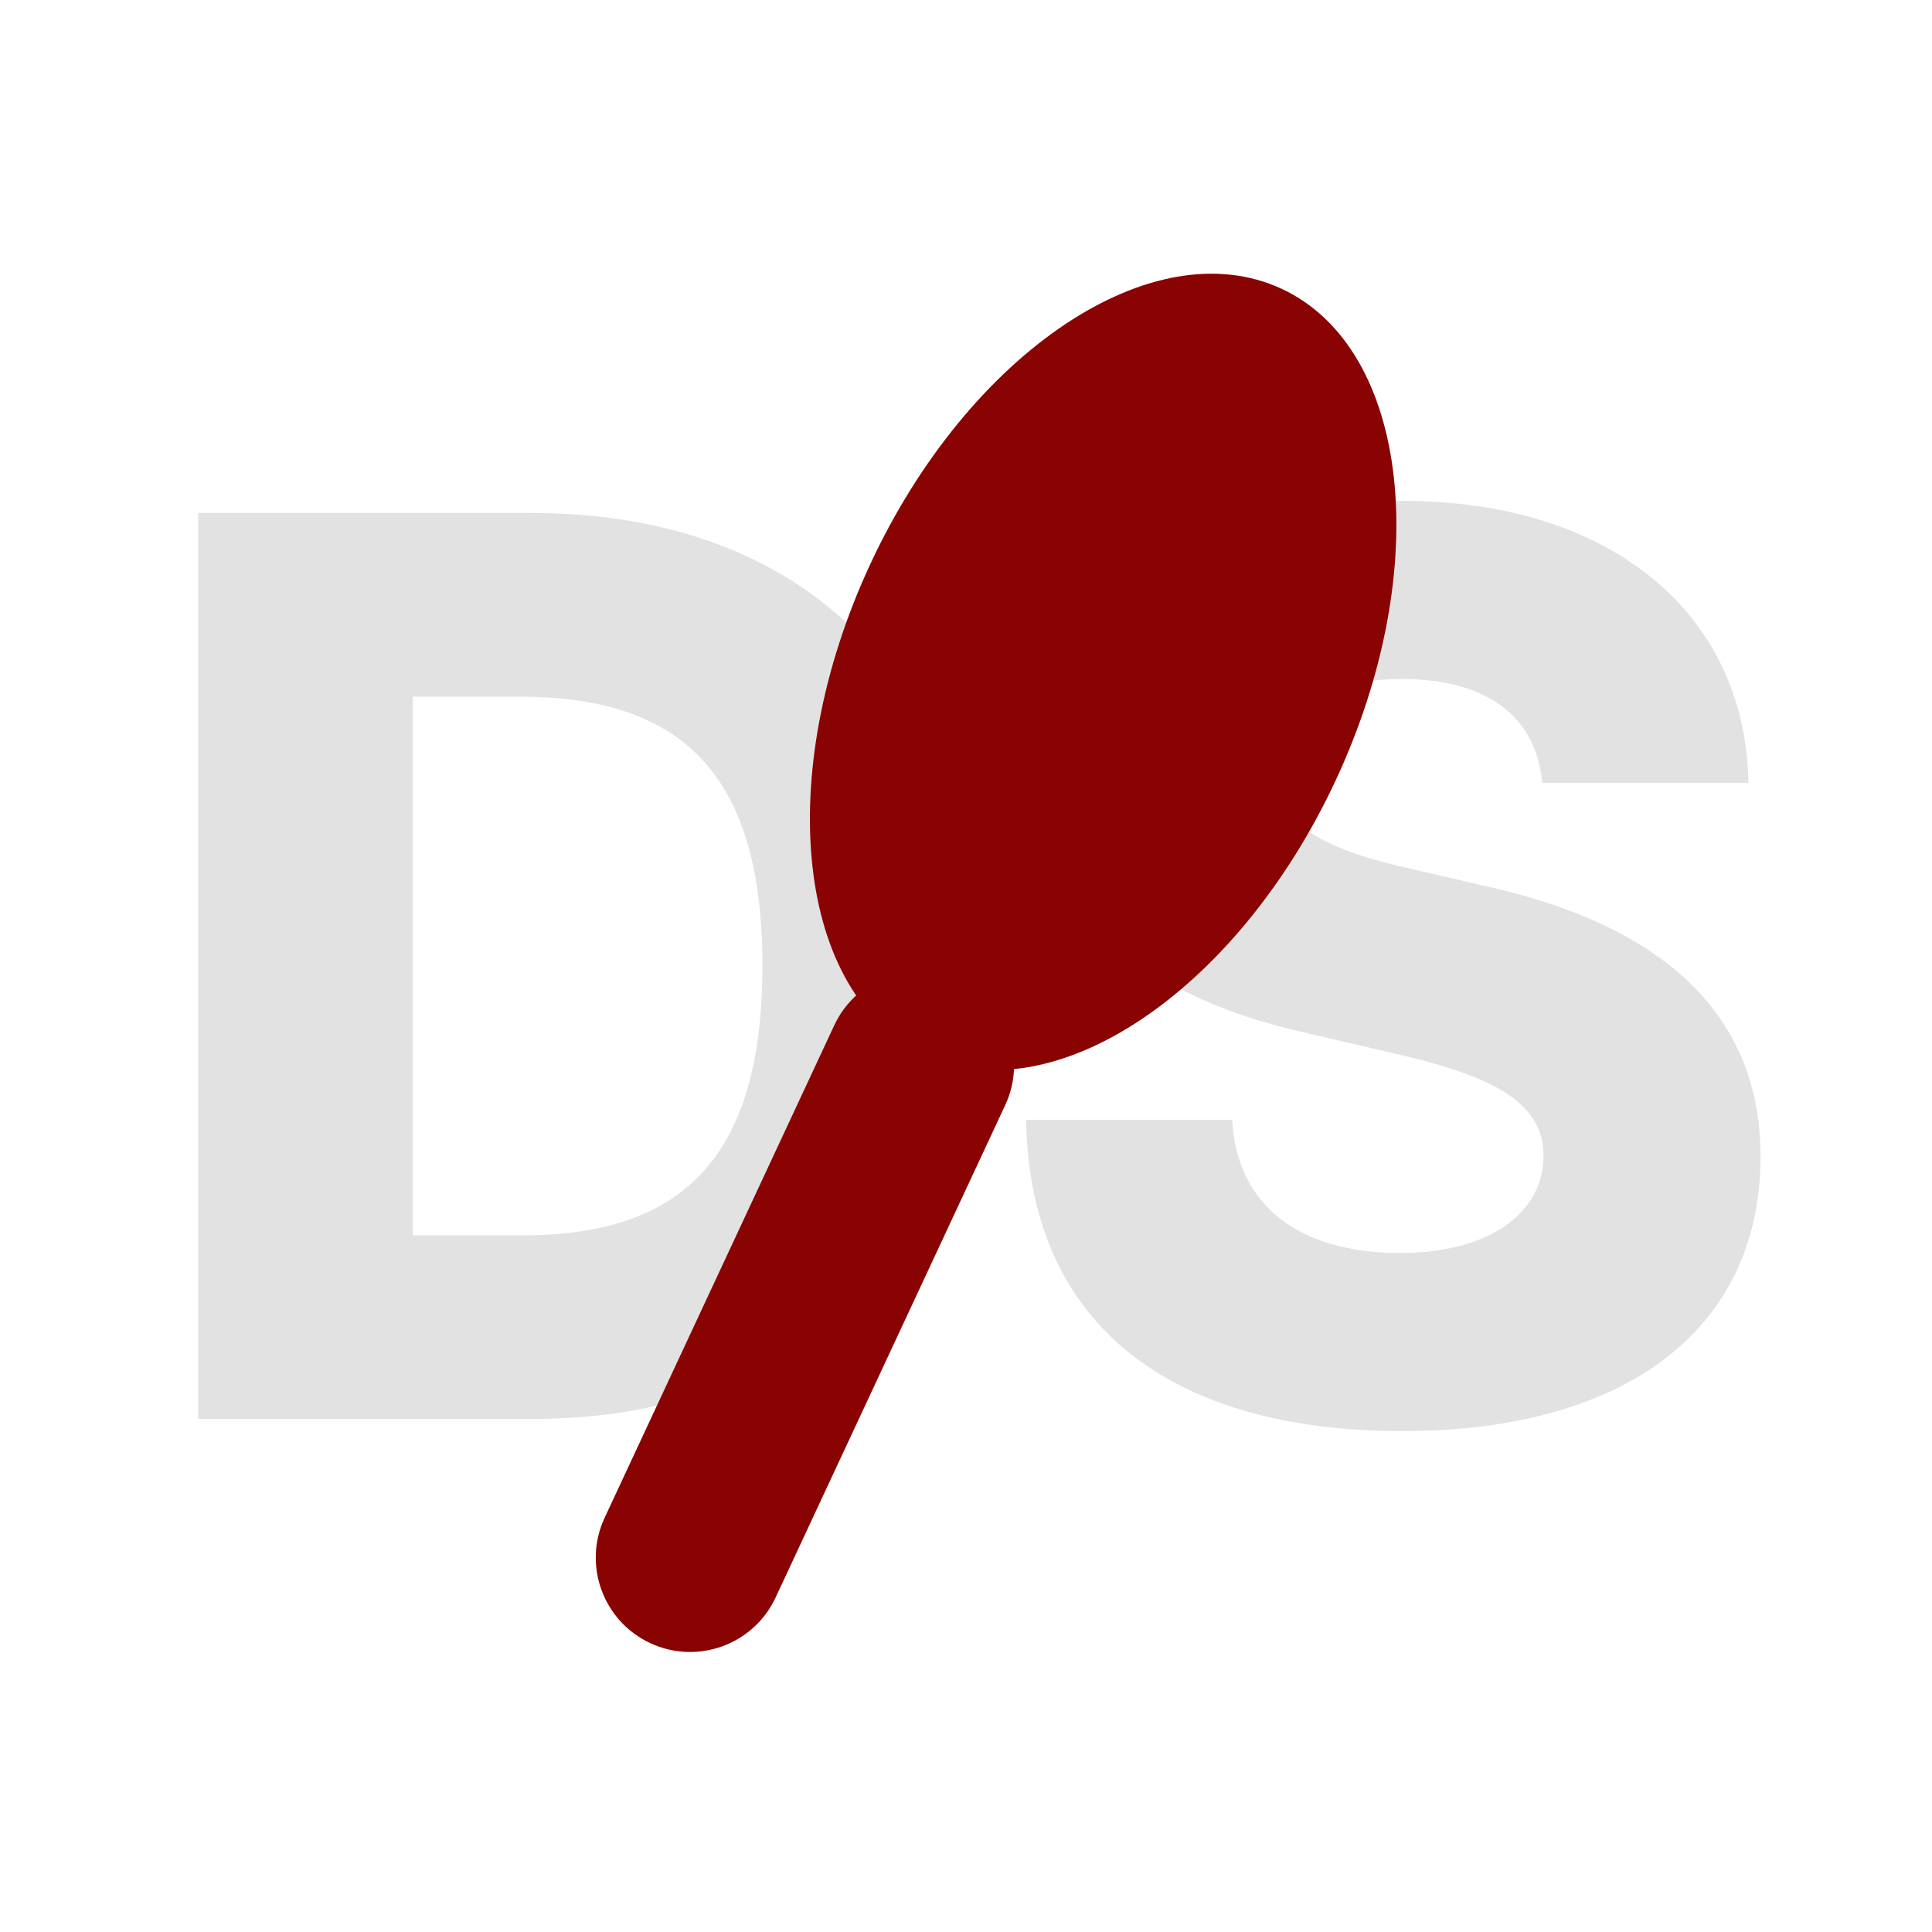
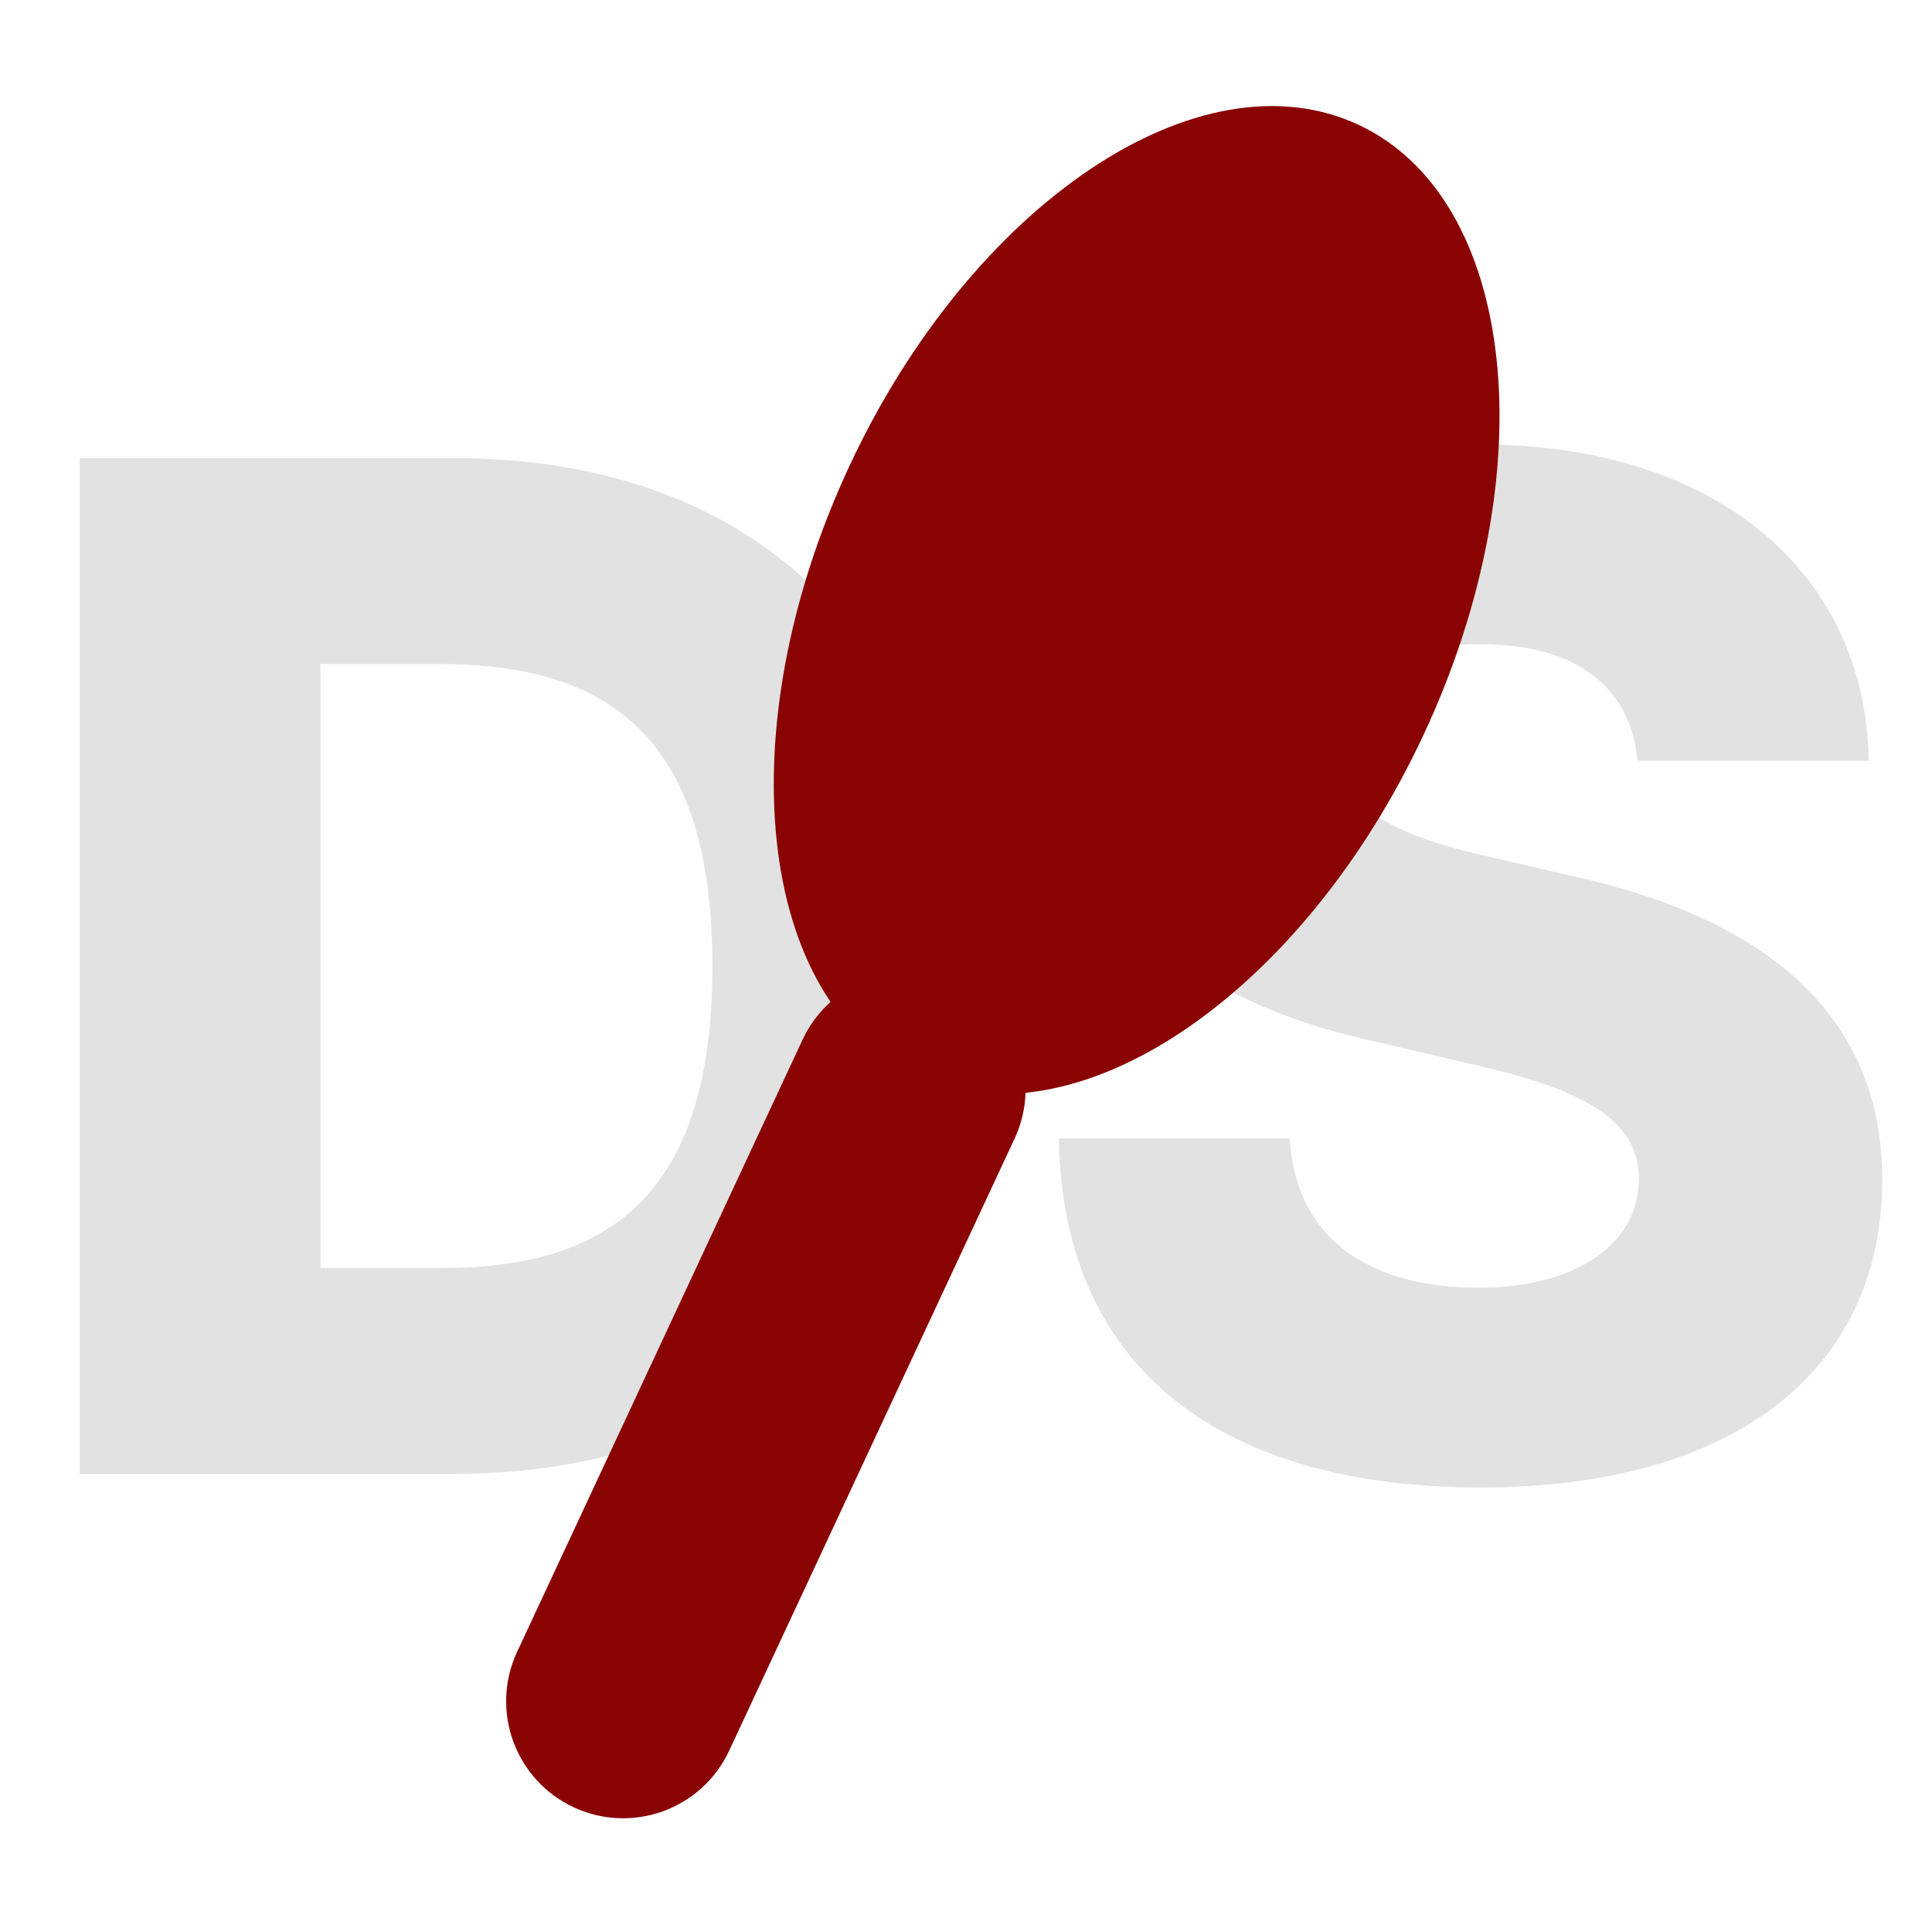
<svg xmlns="http://www.w3.org/2000/svg" width="512" height="512" viewBox="0 0 512 512" role="img">
-   <text x="256" y="256" text-anchor="middle" dominant-baseline="central" font-family="Inter, system-ui, -apple-system, 'Segoe UI', Roboto, Helvetica, Arial, sans-serif" font-weight="800" font-size="330" letter-spacing="-12" fill="#e2e2e2">DS</text>
+   <text x="256" y="256" text-anchor="middle" dominant-baseline="central" textLength="496" lengthAdjust="spacingAndGlyphs" font-family="Inter, system-ui, -apple-system, 'Segoe UI', Roboto, Helvetica, Arial, sans-serif" font-weight="800" font-size="370" fill="#e2e2e2">DS</text>
  <g transform="rotate(25 256 256)">
-     <ellipse cx="256" cy="170" rx="68" ry="112" fill="#8a0303" />
-     <rect x="231" y="260" width="50" height="194" rx="25" fill="#8a0303" />
+     <ellipse cx="256" cy="149" rx="84" ry="139" fill="#8a0303" />
+     <rect x="225" y="261" width="62" height="241" rx="31" fill="#8a0303" />
  </g>
</svg>
